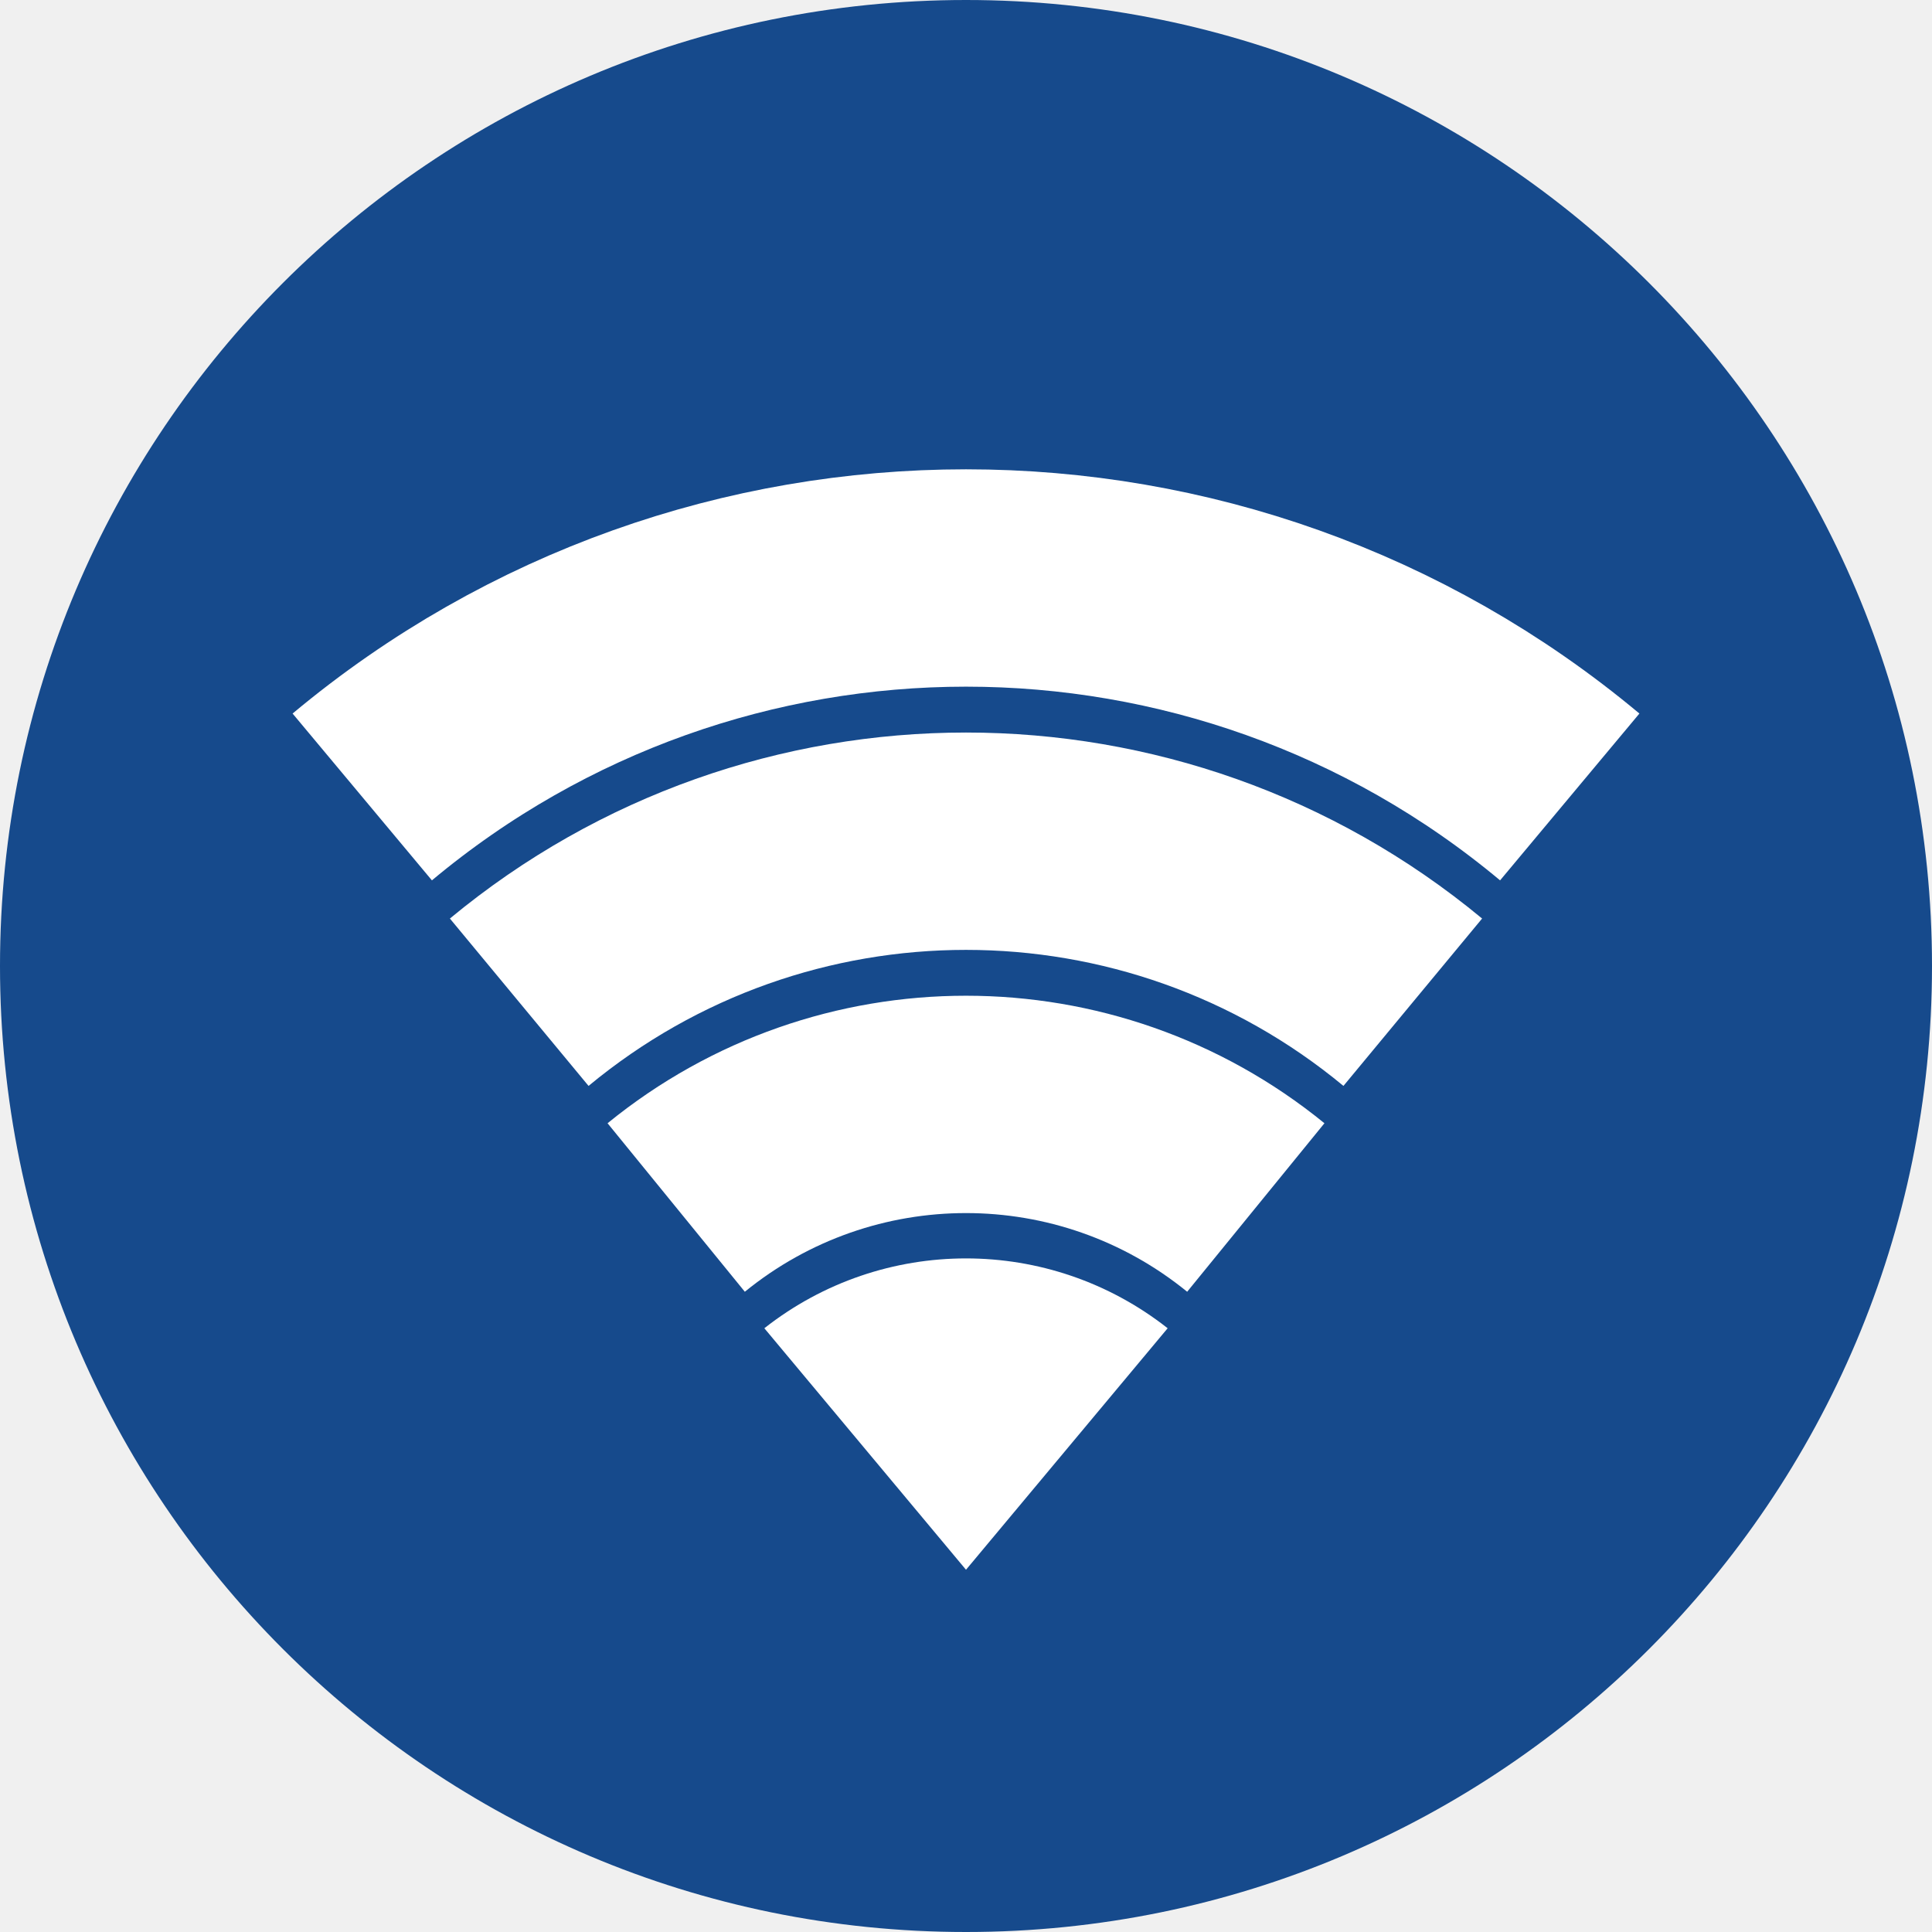
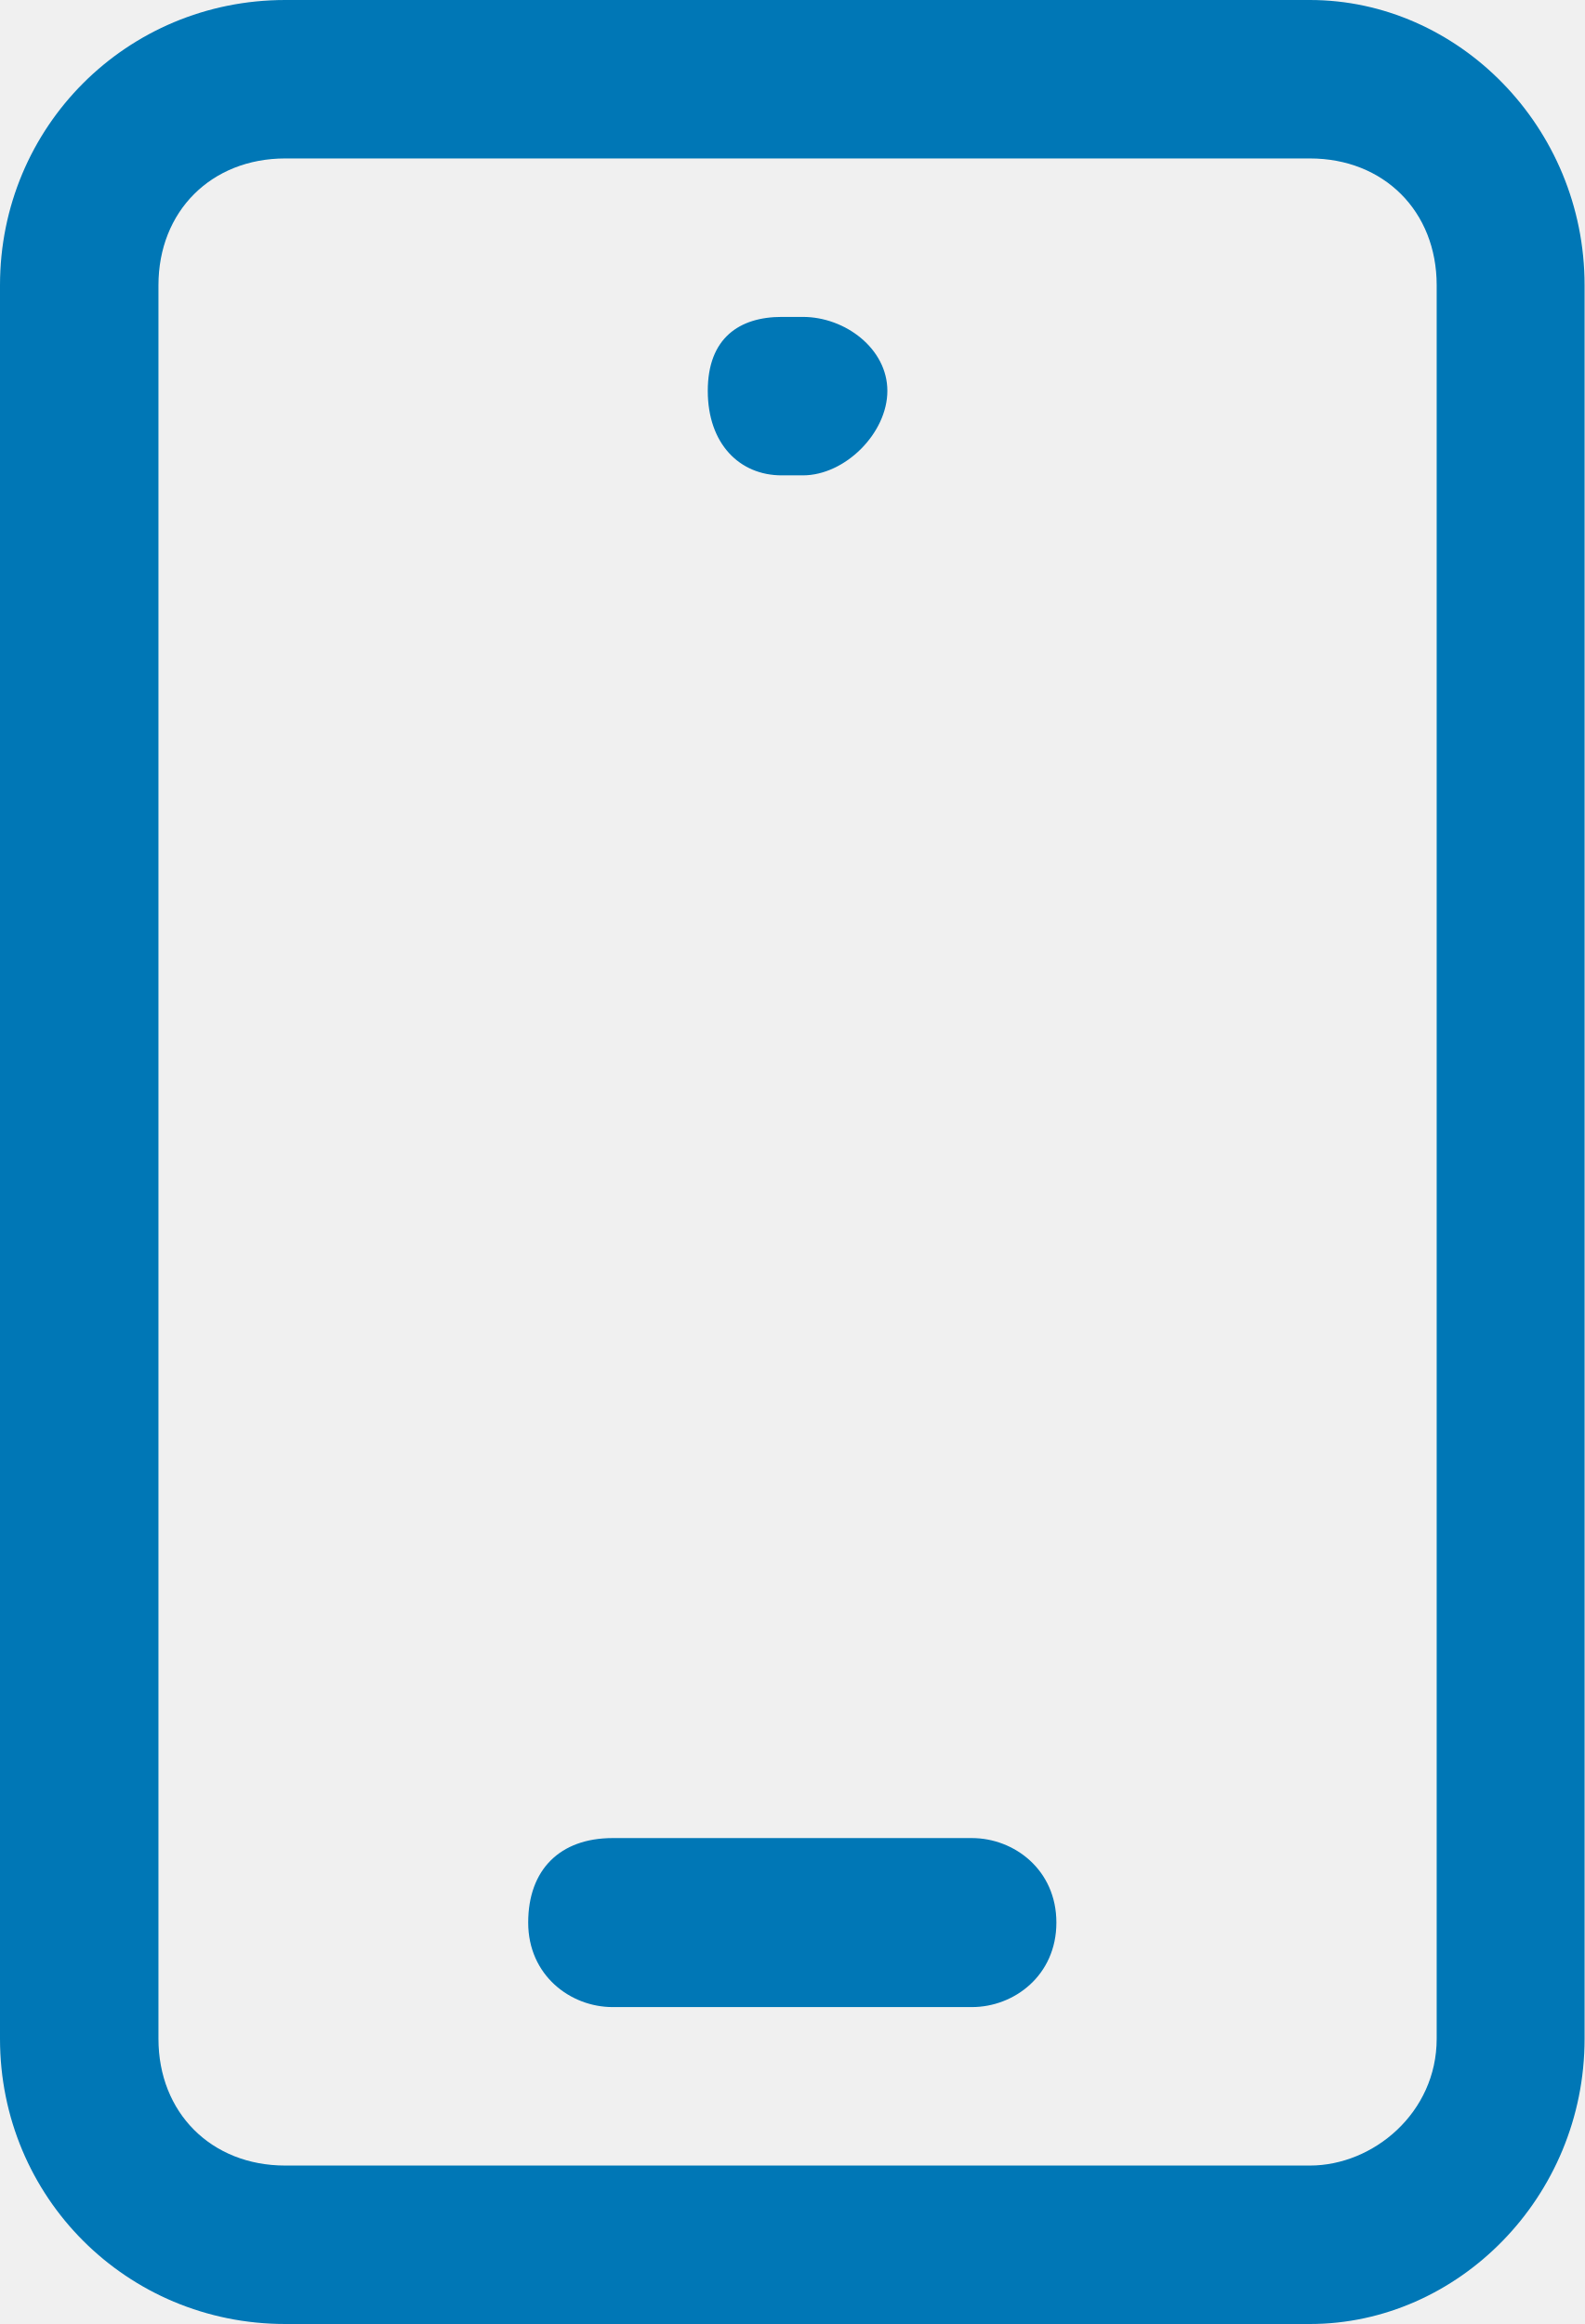
- <svg xmlns="http://www.w3.org/2000/svg" xmlns:xlink="http://www.w3.org/1999/xlink" width="604" height="604" viewBox="0 0 160 160">
-   <defs>
-     <g id="air">
-       <path d="M 0 0 l -16.7 -20 a 27 27 0 0 1 33.4 0 Z" fill="#ffffff" />
-       <path d="M -24 -30 a 38 38 0 0 1 48 0 M -37 -47 a 58 58 0 0 1 74 0 M -50 -64 a 78 78 0 0 1 100 0" stroke="#ffffff" stroke-width="18" fill="none" />
+ <svg xmlns="http://www.w3.org/2000/svg" version="1.2" baseProfile="tiny" id="Layer_1" x="0px" y="0px" viewBox="0 0 15 22" overflow="visible" xml:space="preserve">
+   <g>
+     <g>
+       <g>
+         <path fill="#0077B6" d="M12.4,22H2.7C1.2,22,0,20.8,0,19.3V2.7C0,1.2,1.2,0,2.7,0h9.7C13.8,0,15,1.2,15,2.7v16.6     C15,20.8,13.8,22,12.4,22z M2.7,1.5C2,1.5,1.5,2,1.5,2.7v16.6c0,0.7,0.5,1.2,1.2,1.2h9.7c0.6,0,1.2-0.5,1.2-1.2V2.7     c0-0.7-0.5-1.2-1.2-1.2H2.7z" />
+       </g>
+       <g>
+         <path fill="#0077B6" d="M9.2,19H5.8c-0.4,0-0.8-0.3-0.8-0.8s0.3-0.8,0.8-0.8h3.4c0.4,0,0.8,0.3,0.8,0.8S9.6,19,9.2,19z" />
+       </g>
+       <g>
+         <path fill="#0077B6" d="M7.6,4.5H7.4C7,4.5,6.7,4.2,6.7,3.7S7,3,7.4,3h0.2C8,3,8.4,3.3,8.4,3.7S8,4.5,7.6,4.5z" />
+       </g>
    </g>
-   </defs>
-   <circle cx="80" cy="80" r="80" fill="#164a8c" />
-   <use x="80" y="130" xlink:href="#air" />
+   </g>
</svg>
